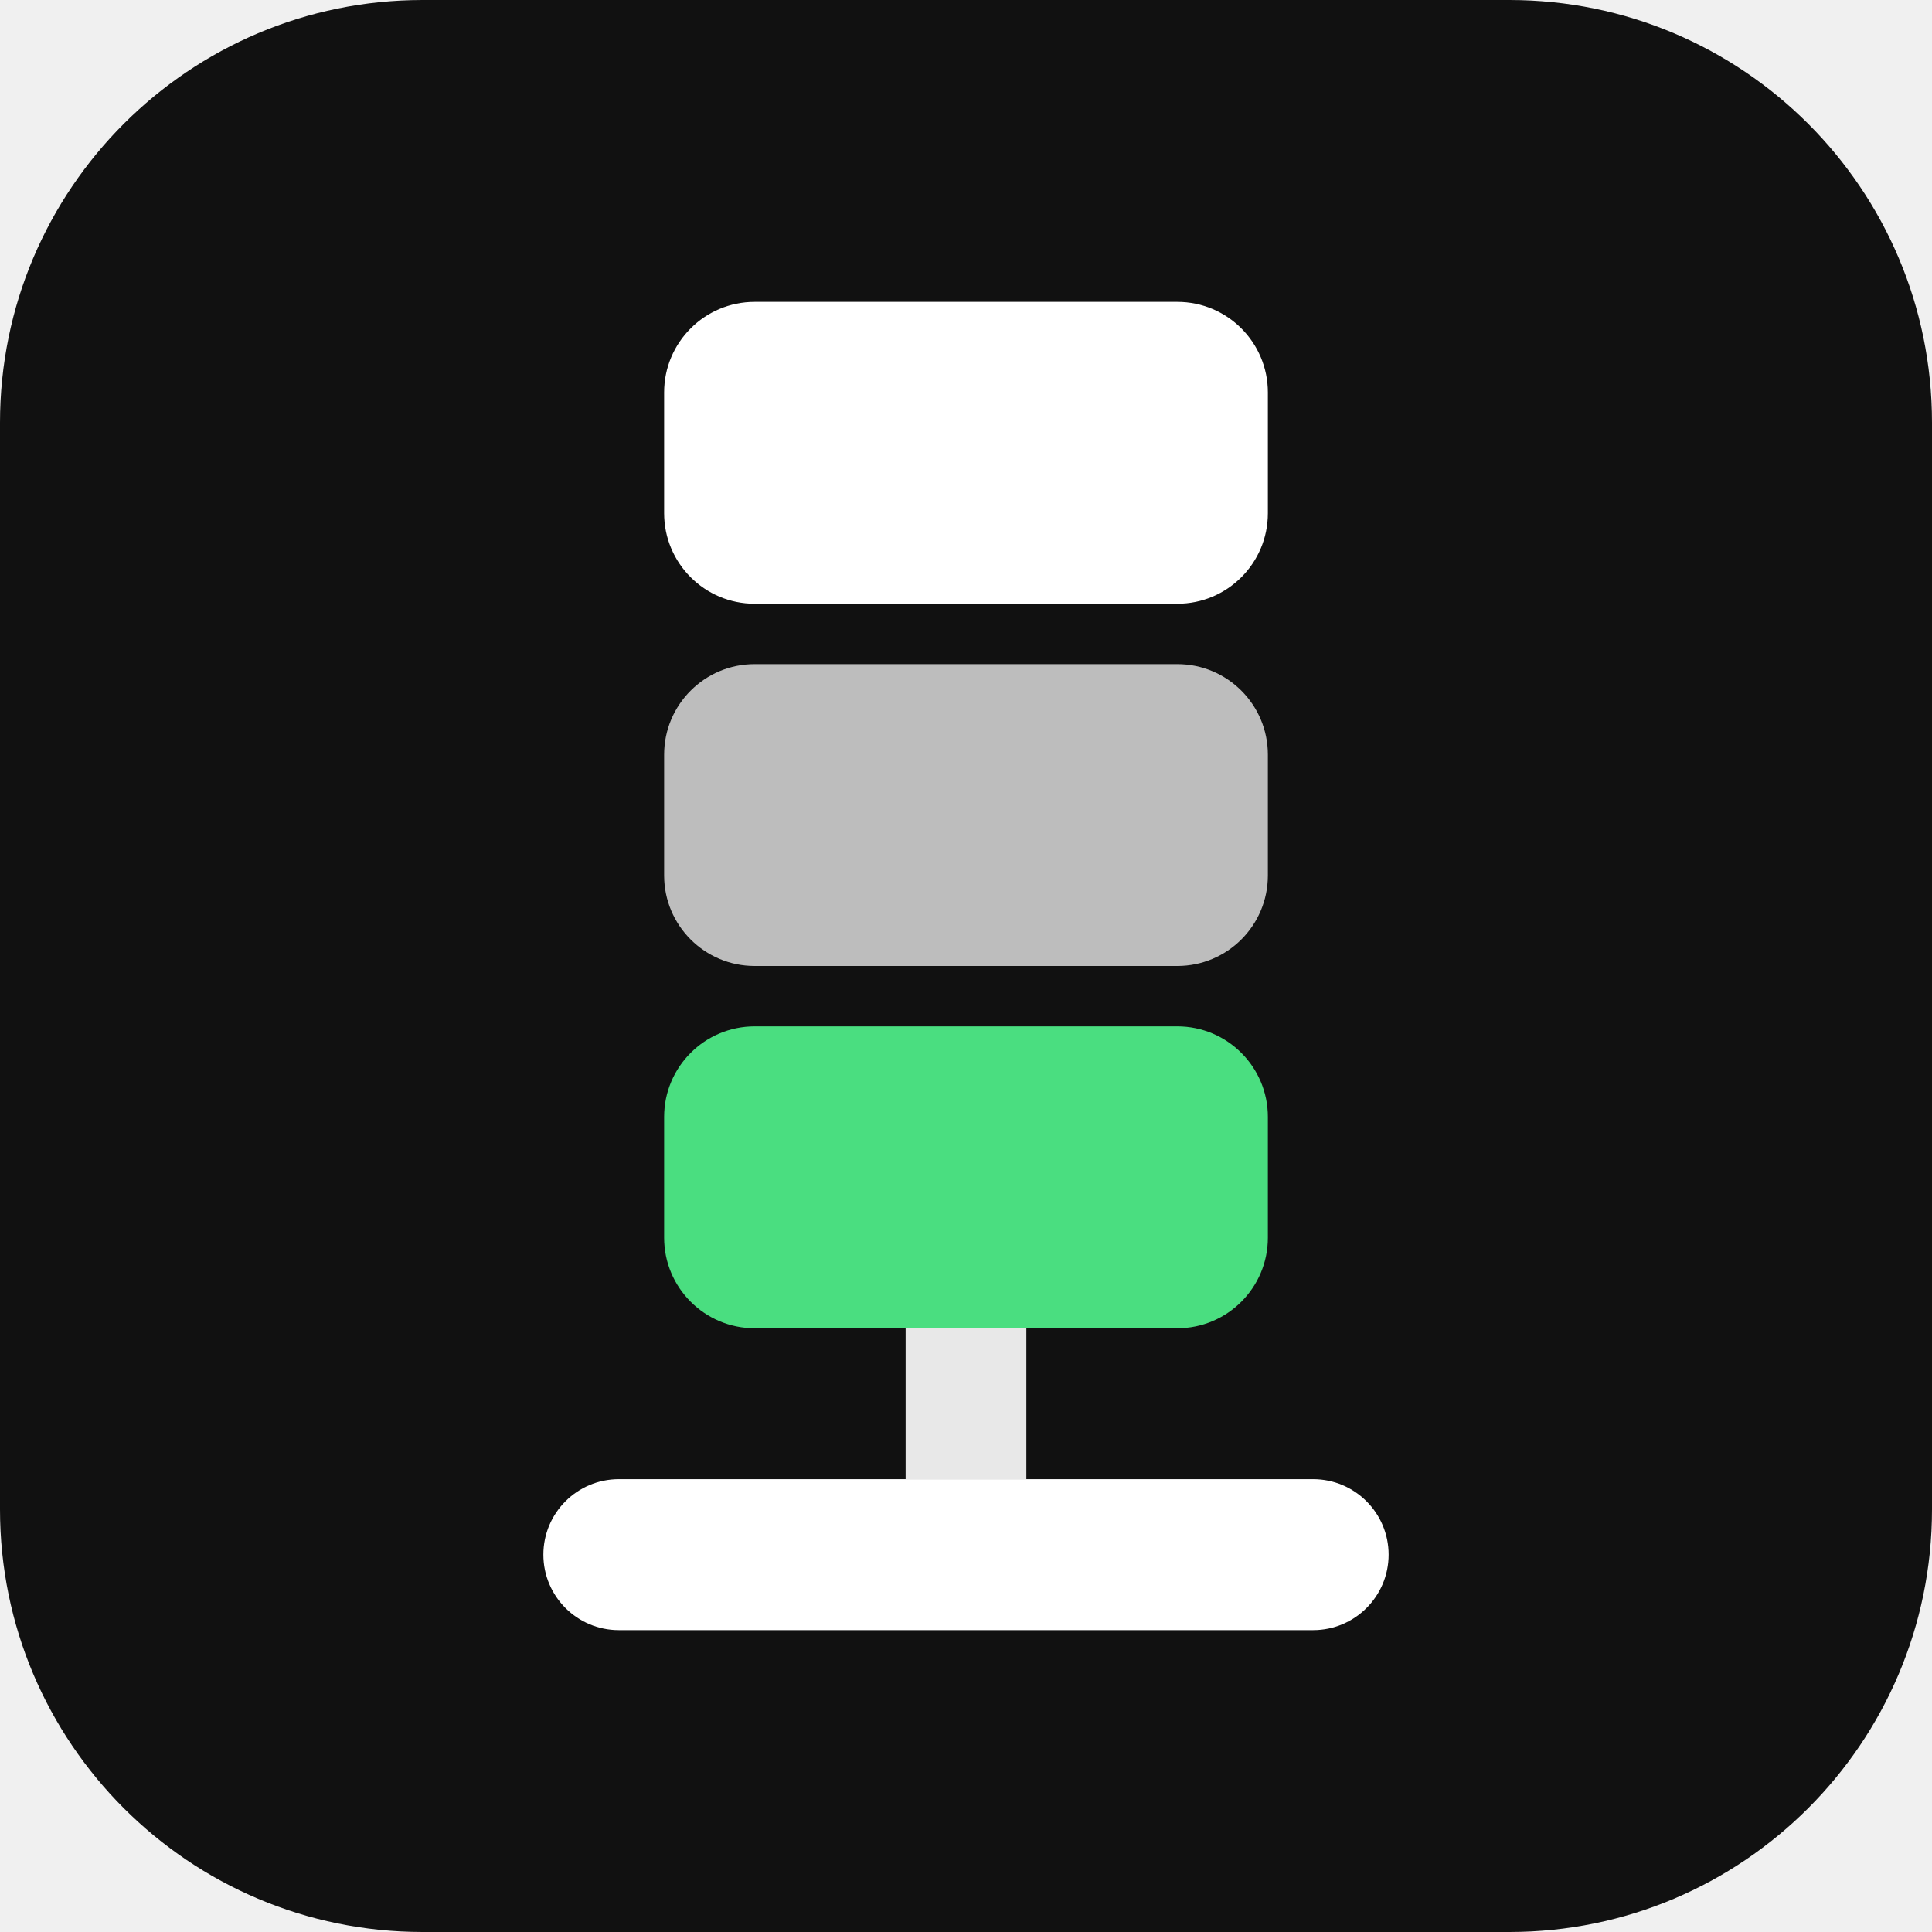
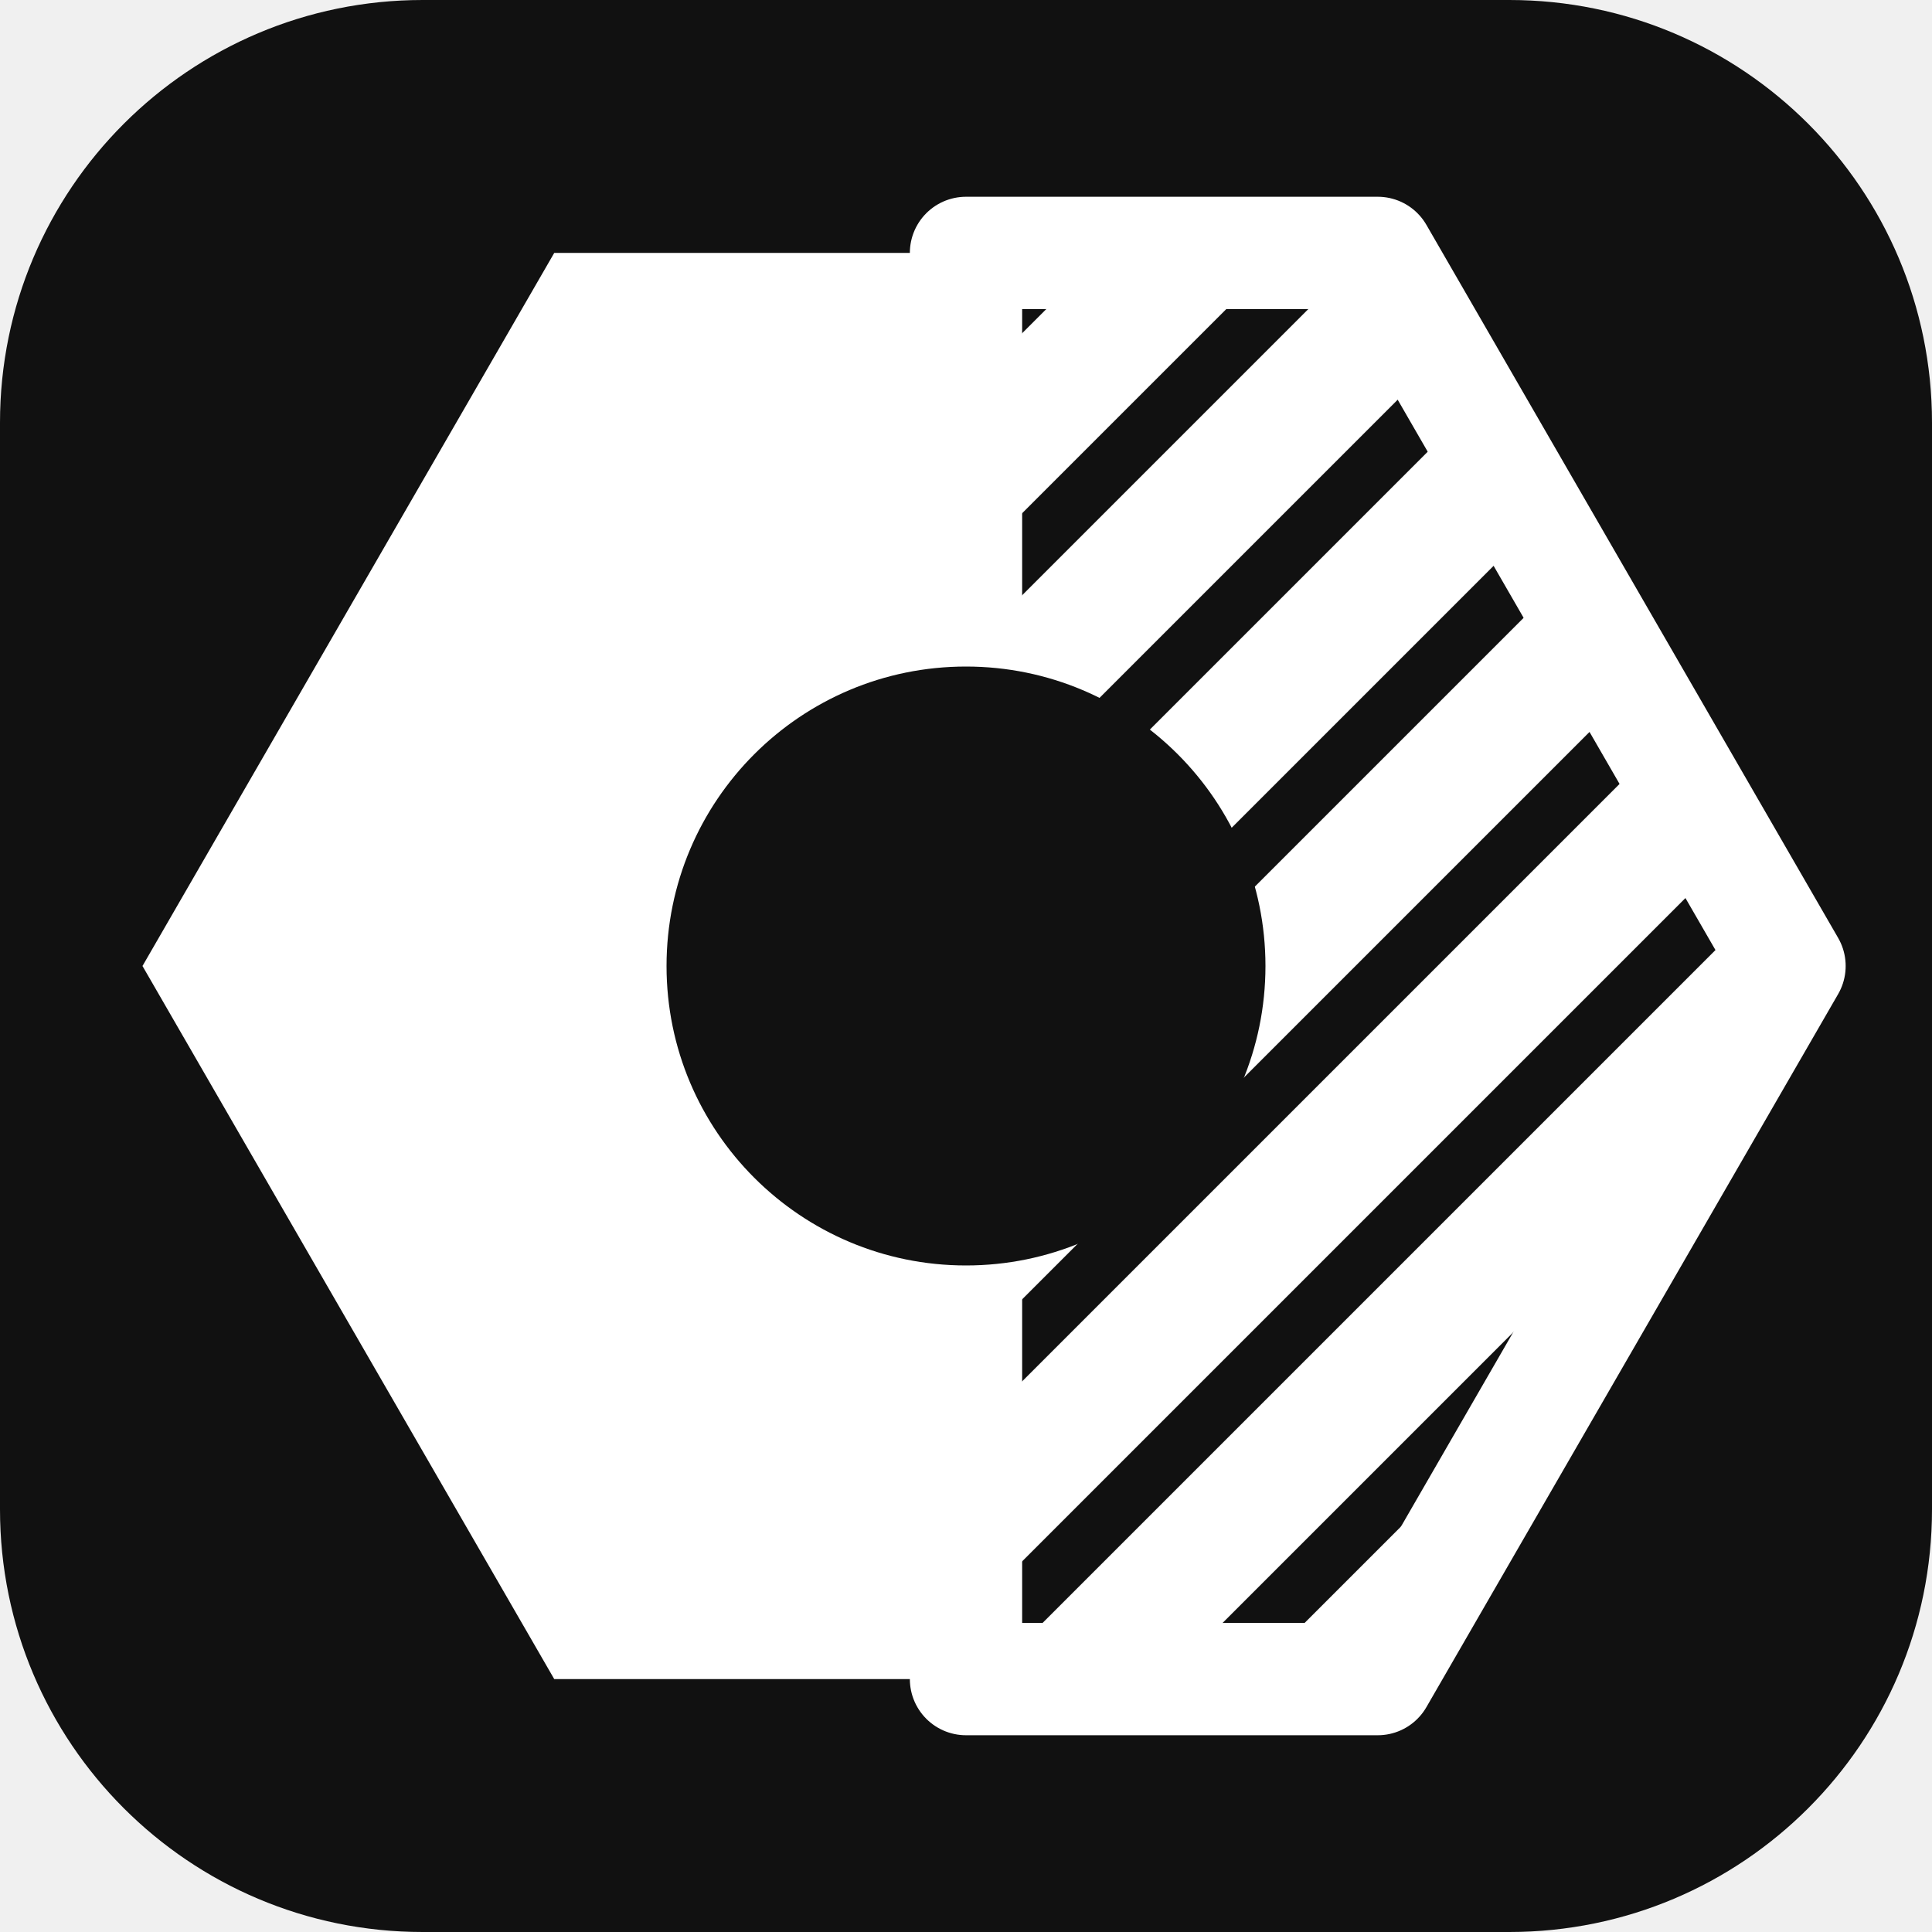
<svg xmlns="http://www.w3.org/2000/svg" viewBox="0 0 64 64">
  <rect width="64" height="64" rx="14" fill="#111111" />
-   <rect x="22" y="10" width="20" height="10" rx="3" fill="#ffffff" />
-   <rect x="22" y="22" width="20" height="10" rx="3" fill="#ffffff" fill-opacity="0.72" />
-   <rect x="22" y="34" width="20" height="10" rx="3" fill="#4ade80" />
-   <rect x="30" y="44" width="4" height="5" fill="#ffffff" fill-opacity="0.9" />
-   <rect x="18" y="49" width="28" height="5" rx="2.5" fill="#ffffff" />
+   <defs>
+     <clipPath id="fr">
+       <path d="M32 12.95 L43 12.95 L54 32 L43 51.05 L32 51.05 Z" />
+     </clipPath>
+     <mask id="fh" maskUnits="userSpaceOnUse" x="0" y="0" width="64" height="64">
+       <rect width="64" height="64" fill="#fff" />
+       <circle cx="32" cy="32" r="8" fill="#000" />
+     </mask>
+   </defs>
+   <g transform="translate(32 32) scale(1.24) translate(-32 -32)">
+     <g mask="url(#fh)">
+       <path d="M32 12.95 L21 12.95 L10 32 L21 51.05 L32 51.05 Z" fill="#ffffff" />
+       <g clip-path="url(#fr)">
+         <path d="M-20 64 L32 12" stroke="#ffffff" stroke-width="3.4" />
+         <path d="M-13 64 L39 12" stroke="#ffffff" stroke-width="3.4" />
+         <path d="M-6 64 L46 12" stroke="#ffffff" stroke-width="3.4" />
+         <path d="M1 64 L53 12" stroke="#ffffff" stroke-width="3.4" />
+         <path d="M8 64 L60 12" stroke="#ffffff" stroke-width="3.4" />
+         <path d="M15 64 L67 12" stroke="#ffffff" stroke-width="3.4" />
+         <path d="M22 64 L74 12" stroke="#ffffff" stroke-width="3.4" />
+         <path d="M29 64 L81 12" stroke="#ffffff" stroke-width="3.4" />
+         <path d="M36 64 L88 12" stroke="#ffffff" stroke-width="3.4" />
+         <path d="M43 64 L95 12" stroke="#ffffff" stroke-width="3.4" />
+         <path d="M50 64 L102 12" stroke="#ffffff" stroke-width="3.4" />
+         <path d="M57 64 L109 12" stroke="#ffffff" stroke-width="3.4" />
+       </g>
+       <path d="M32 12.95 L43 12.95 L54 32 L43 51.05 L32 51.05 Z" fill="none" stroke="#ffffff" stroke-width="3" stroke-linejoin="round" />
+     </g>
+   </g>
</svg>
